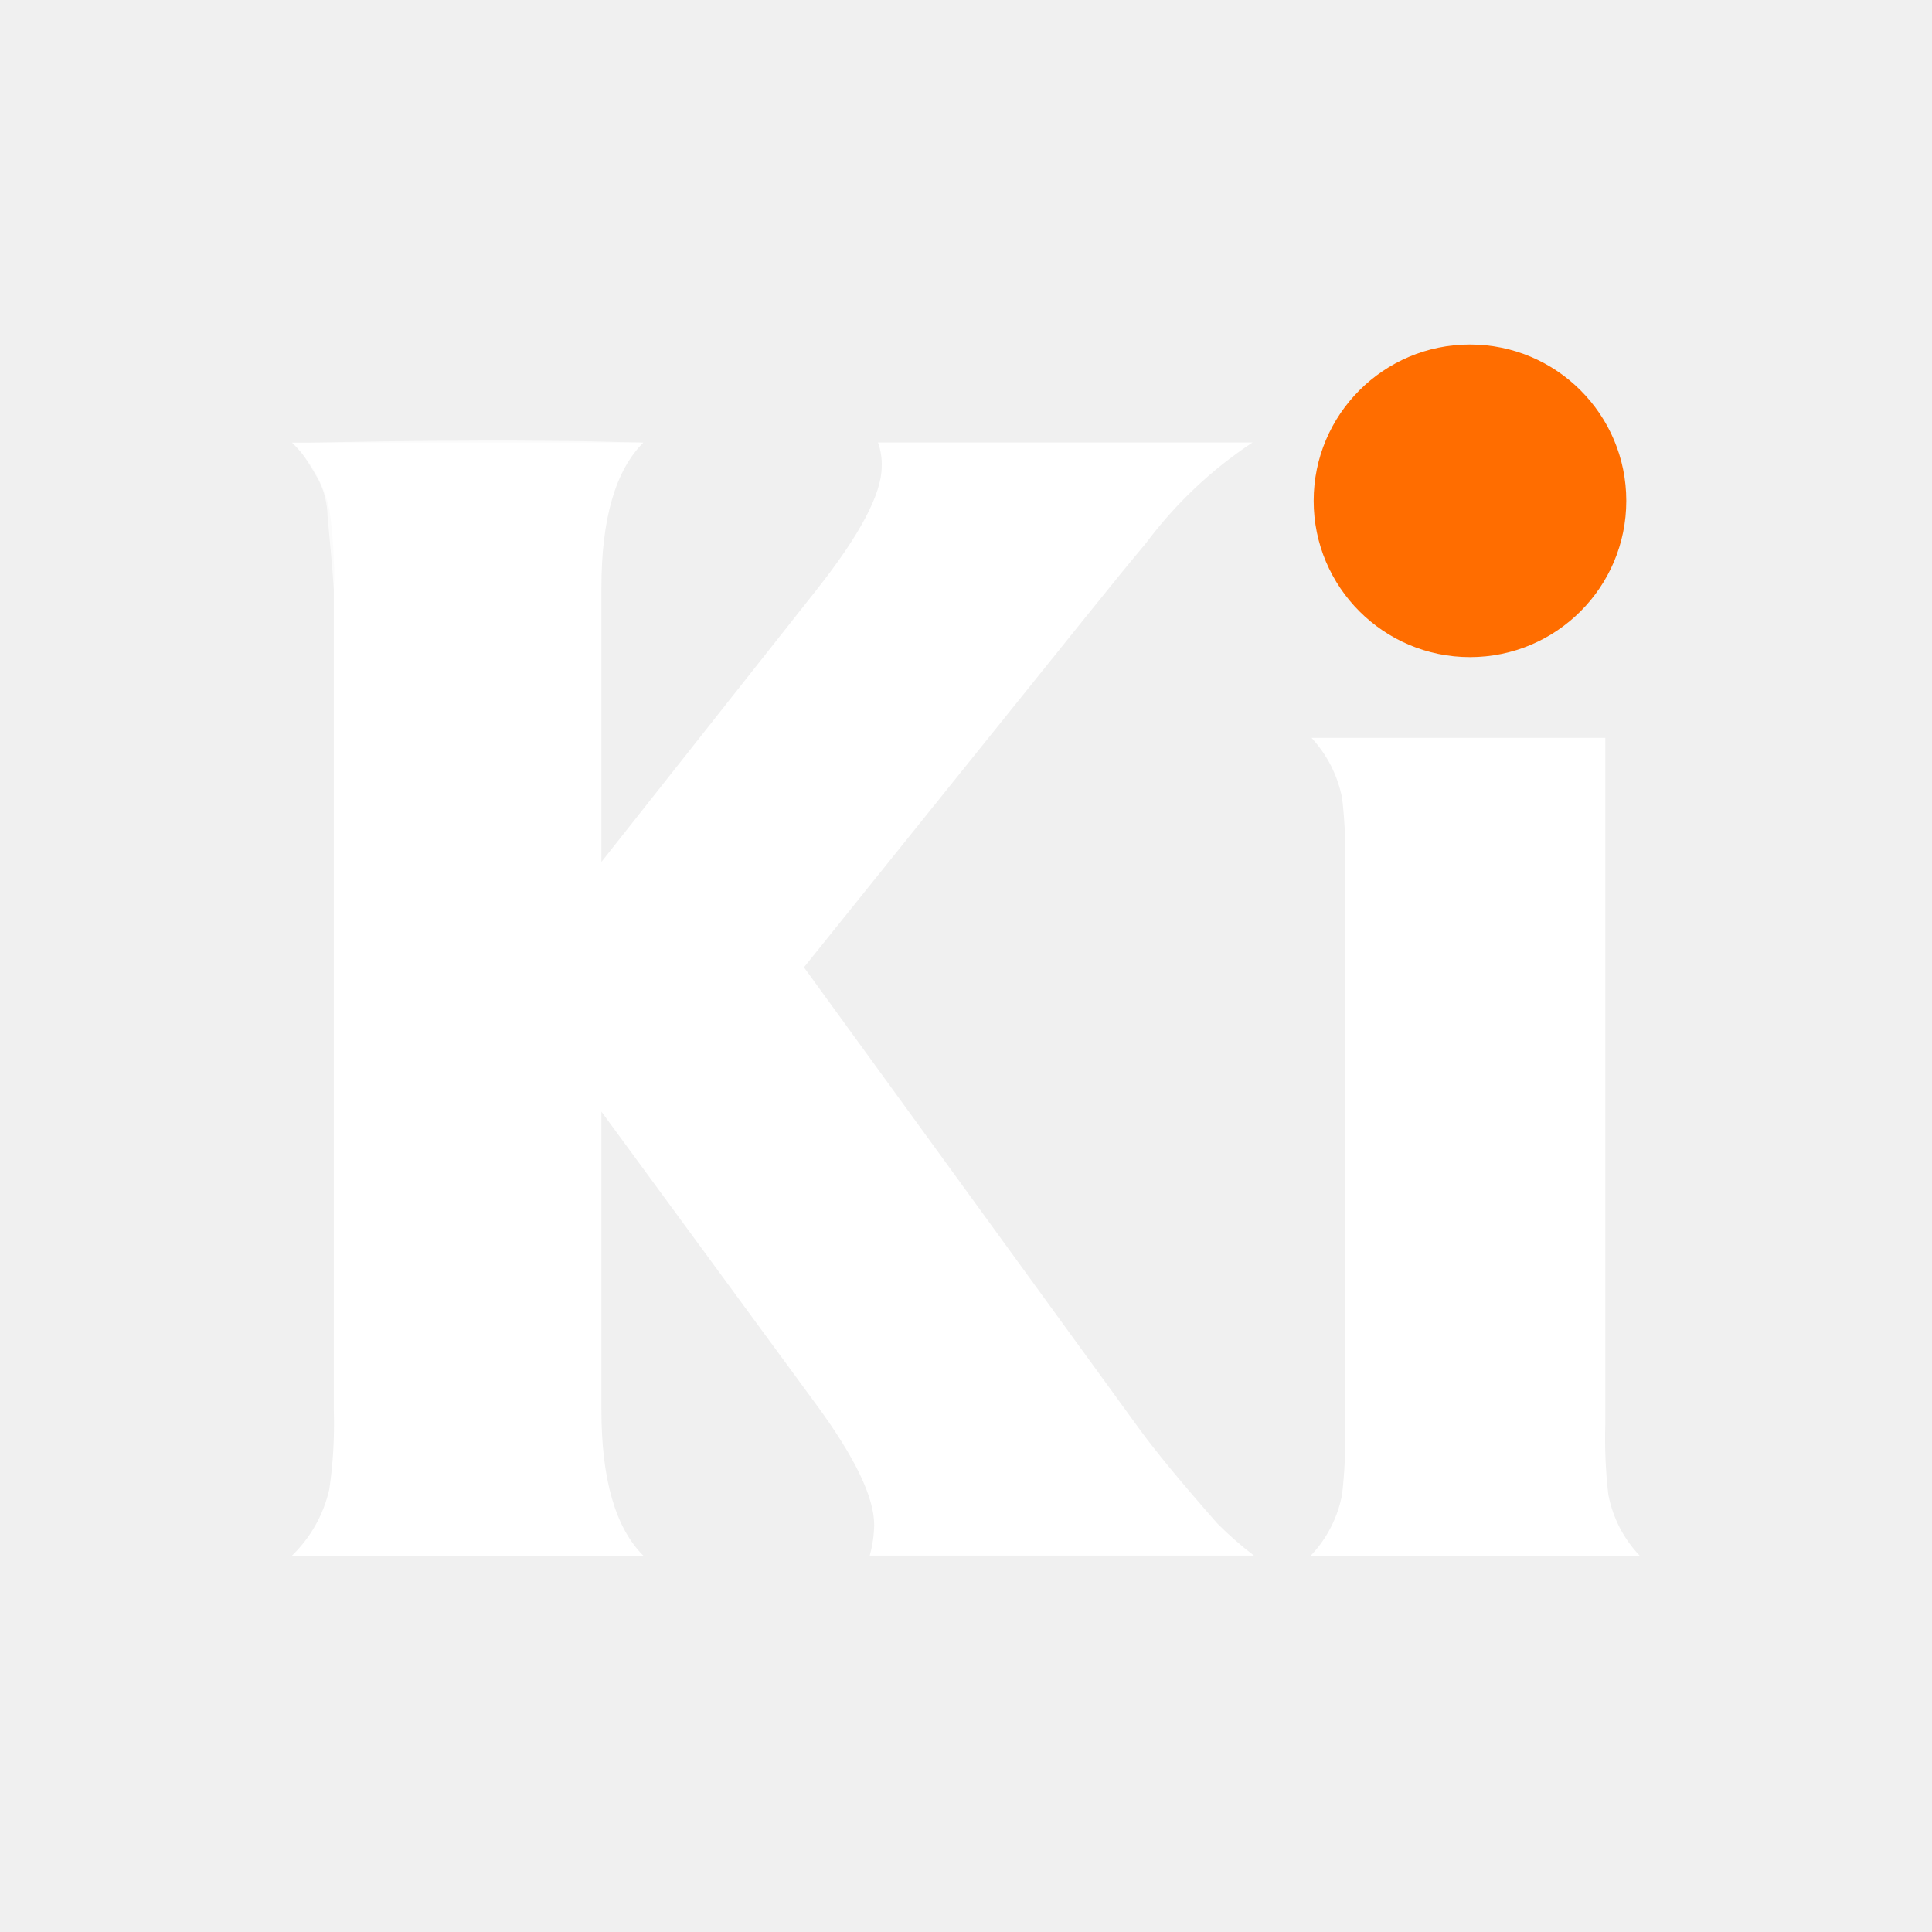
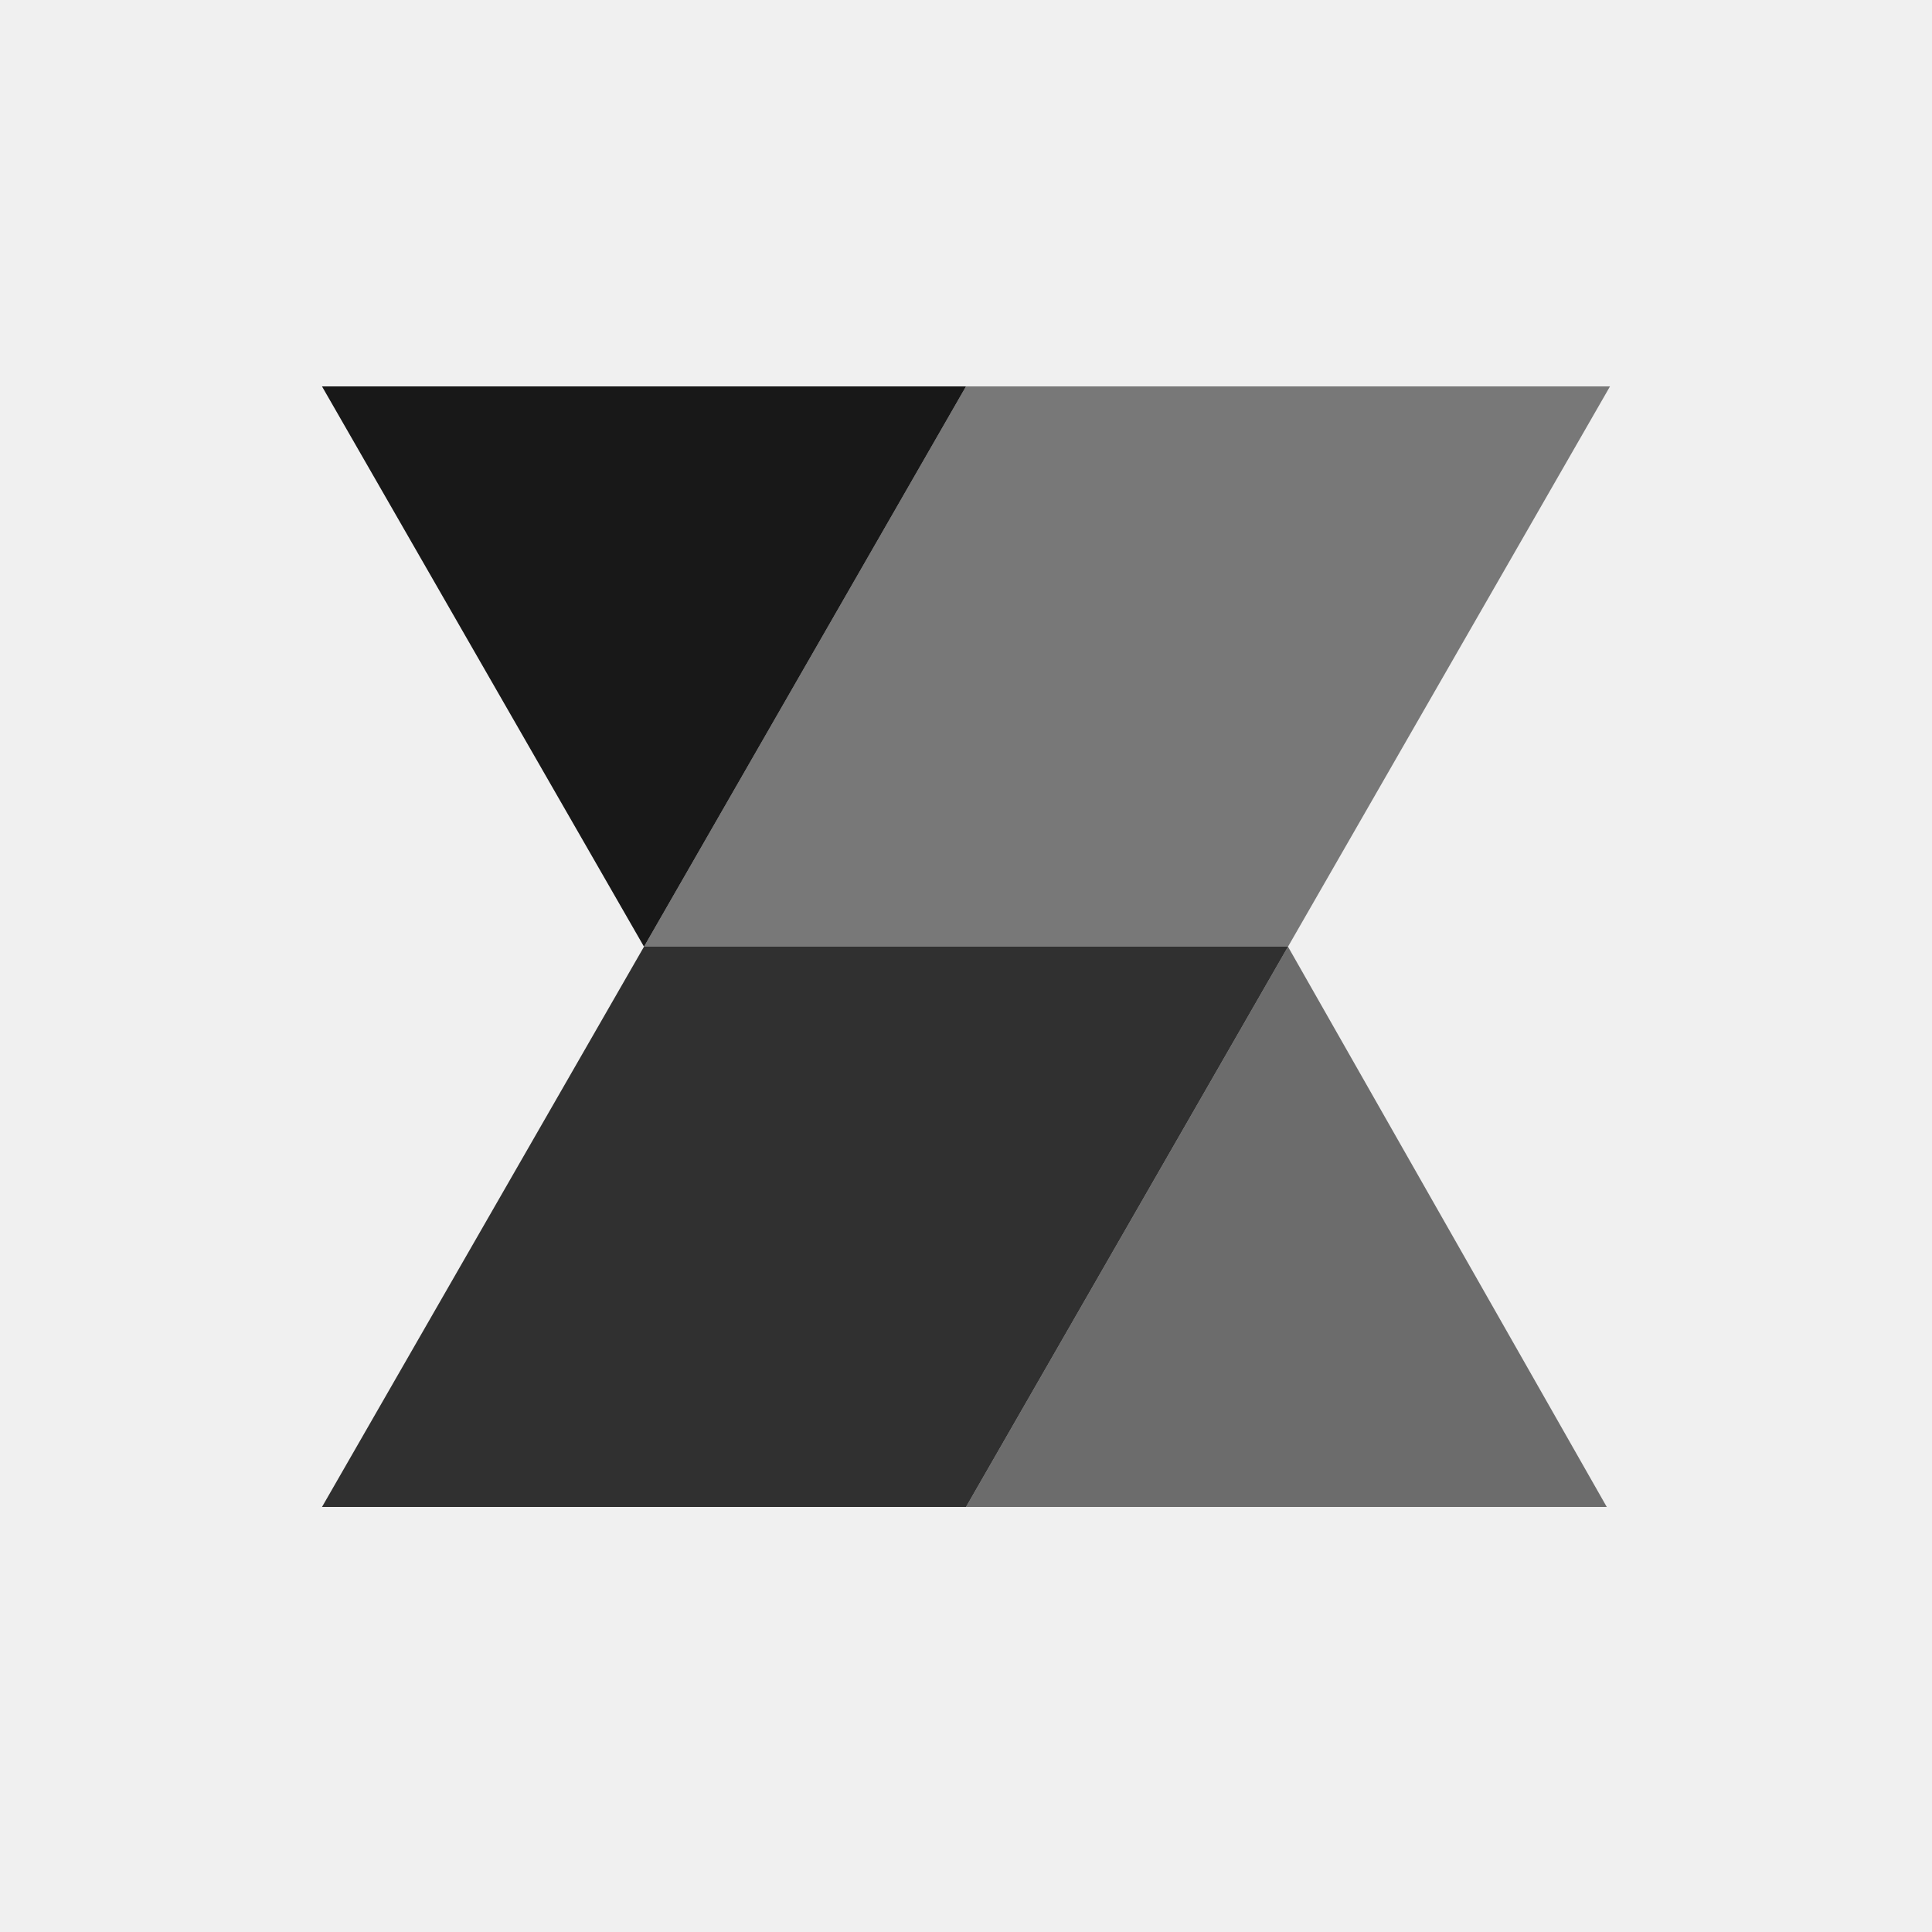
- <svg xmlns="http://www.w3.org/2000/svg" xmlns:xlink="http://www.w3.org/1999/xlink" viewBox="0 0 16 16" version="1.1" id="svg5496" width="16" height="16">
-   <defs id="defs5435">
-     <style id="style5390">.cls-1{fill:none;}.cls-2{isolation:isolate;}.cls-15,.cls-3{mix-blend-mode:overlay;}.cls-4{clip-path:url(#clip-path);}.cls-16,.cls-5{opacity:0.75;}.cls-5,.cls-7{mix-blend-mode:multiply;}.cls-6{clip-path:url(#clip-path-2);}.cls-7{opacity:0.6;}.cls-8{fill:url(#Безымянный_градиент_10);}.cls-9{mix-blend-mode:saturation;fill:url(#Безымянный_градиент_28);}.cls-10{clip-path:url(#clip-path-3);}.cls-11,.cls-16{fill:#fff;}.cls-12{fill:url(#Безымянный_градиент_114);}.cls-13{fill:url(#Безымянный_градиент_104);}.cls-14{fill:#ff6d00;}.cls-15{opacity:0.5;}</style>
-     <clipPath id="clip-path">
-       <rect class="cls-1" y="123.323" width="94" height="94" rx="20.889" id="rect5392" x="0" />
-     </clipPath>
-     <clipPath id="clip-path-2">
-       <rect class="cls-1" x="119.625" width="100" height="100" rx="22.222" id="rect5395" y="0" />
-     </clipPath>
-     <linearGradient id="Безымянный_градиент_10" x1="50.009" x2="50.009" y2="100" gradientUnits="userSpaceOnUse" gradientTransform="matrix(0.3510266,0,0,0.3510266,0.4117603,3.419929)">
-       <stop offset="0" stop-color="#2b4bb7" id="stop5398" />
-       <stop offset="1" stop-color="#2b2fb7" id="stop5400" />
-     </linearGradient>
-     <radialGradient id="Безымянный_градиент_28" cx="50.009" cy="23.272" r="28.023" gradientTransform="matrix(0,-0.3510266,0.6258804,0,3.400962,29.14347)" gradientUnits="userSpaceOnUse">
-       <stop offset="0" stop-color="#2b4bed" id="stop5403" />
-       <stop offset="1" stop-color="#2b2fb7" id="stop5405" />
-     </radialGradient>
-     <clipPath id="clip-path-3">
-       <rect class="cls-1" x="0.009" width="100" height="100" rx="22.222" id="rect5408" y="0" />
-     </clipPath>
-     <radialGradient id="Безымянный_градиент_114" cx="47.361" cy="53.197" r="38.302" gradientUnits="userSpaceOnUse">
-       <stop offset="0.001" stop-color="#fff" stop-opacity="0" id="stop5411" />
-       <stop offset="0.148" stop-color="#fbfbfb" stop-opacity="0.039" id="stop5413" />
-       <stop offset="0.372" stop-color="#f1f1f1" stop-opacity="0.146" id="stop5415" />
-       <stop offset="0.647" stop-color="#e0e0e0" stop-opacity="0.322" id="stop5417" />
-       <stop offset="0.958" stop-color="#c9c9c8" stop-opacity="0.564" id="stop5419" />
-       <stop offset="1" stop-color="#c6c6c5" stop-opacity="0.6" id="stop5421" />
-     </radialGradient>
-     <linearGradient id="Безымянный_градиент_104" x1="76.367" y1="17.957" x2="76.367" y2="33.433" gradientUnits="userSpaceOnUse">
-       <stop offset="0" stop-color="#ff6d00" id="stop5424" />
-       <stop offset="0.352" stop-color="#ff8a33" id="stop5426" />
-       <stop offset="0.844" stop-color="#ff5c00" id="stop5428" />
-       <stop offset="0.969" stop-color="#ff4800" id="stop5430" />
-       <stop offset="1" stop-color="#ff5c00" id="stop5432" />
-     </linearGradient>
-     <radialGradient xlink:href="#%D0%91%D0%B5%D0%B7%D1%8B%D0%BC%D1%8F%D0%BD%D0%BD%D1%8B%D0%B9_%D0%B3%D1%80%D0%B0%D0%B4%D0%B8%D0%B5%D0%BD%D1%82_114" id="radialGradient6102" gradientUnits="userSpaceOnUse" cx="47.361" cy="53.197" r="38.302" gradientTransform="matrix(0.3510266,0,0,0.3510266,0.4117603,3.419929)" />
-     <radialGradient xlink:href="#%D0%91%D0%B5%D0%B7%D1%8B%D0%BC%D1%8F%D0%BD%D0%BD%D1%8B%D0%B9_%D0%B3%D1%80%D0%B0%D0%B4%D0%B8%D0%B5%D0%BD%D1%82_114" id="radialGradient6104" gradientUnits="userSpaceOnUse" cx="47.361" cy="53.197" r="38.302" gradientTransform="matrix(0.3510266,0,0,0.3510266,0.4117603,3.419929)" />
-   </defs>
-   <g class="cls-2" id="g5494" transform="matrix(0.4558059,0,0,0.4558059,0.1987758,-1.208165)" style="stroke-width:2.194">
-     <rect class="cls-8" x="-0.436" width="35.103" height="35.103" rx="7.801" id="rect5459" y="2.651" style="fill:url(#%D0%91%D0%B5%D0%B7%D1%8B%D0%BC%D1%8F%D0%BD%D0%BD%D1%8B%D0%B9_%D0%B3%D1%80%D0%B0%D0%B4%D0%B8%D0%B5%D0%BD%D1%82_10);stroke-width:0.764" ry="7.789" />
-     <rect class="cls-9" x="-0.436" width="35.103" height="35.103" rx="7.801" id="rect5461" y="2.651" style="fill:url(#%D0%91%D0%B5%D0%B7%D1%8B%D0%BC%D1%8F%D0%BD%D0%BD%D1%8B%D0%B9_%D0%B3%D1%80%D0%B0%D0%B4%D0%B8%D0%B5%D0%BD%D1%82_28);stroke-width:0.764" ry="7.789" />
-     <g class="cls-3" id="g5469" style="stroke-width:2.177" transform="matrix(1.00684,0,0,1.008365,-0.4454609,2.650611)">
-       <g class="cls-10" clip-path="url(#clip-path-3)" id="g5467" style="stroke-width:2.177">
-         <g class="cls-5" id="g5465" style="stroke-width:2.177" />
-       </g>
-     </g>
-     <g class="cls-7" id="g5473" style="stroke-width:2.188" transform="matrix(1.005724,0,0,1,-0.48582,2.634574)" />
-     <path class="cls-11" d="m 10.491,18.311 3.898,-4.93 q 1.195,-1.508 1.195,-2.255 a 1.151,1.151 0 0 0 -0.068,-0.435 h 6.804 a 7.759,7.759 0 0 0 -1.94,1.835 q -0.367,0.435 -1.099,1.346 l -5.11,6.354 6.098,8.393 q 0.434,0.598 1.412,1.711 a 6.551,6.551 0 0 0 0.666,0.584 h -6.981 a 2.231,2.231 0 0 0 0.081,-0.557 q 0,-0.747 -1.032,-2.159 L 10.491,22.848 v 5.419 q 0,1.888 0.761,2.648 H 4.869 a 2.425,2.425 0 0 0 0.679,-1.209 8.267,8.267 0 0 0 0.081,-1.426 V 13.327 A 8.271,8.271 0 0 0 5.548,11.901 2.426,2.426 0 0 0 4.869,10.693 h 6.383 q -0.761,0.761 -0.761,2.635 z" id="path5475" style="stroke-width:0.764" />
-     <path class="cls-11" d="M 28.731,16.057 V 28.524 a 8.771,8.771 0 0 0 0.054,1.277 2.195,2.195 0 0 0 0.57,1.114 h -5.976 a 2.199,2.199 0 0 0 0.57,-1.114 9.028,9.028 0 0 0 0.054,-1.277 V 18.42 A 8.699,8.699 0 0 0 23.95,17.157 2.242,2.242 0 0 0 23.393,16.057 Z M 26.367,8.954 a 2.724,2.724 0 0 1 2.716,2.716 2.716,2.716 0 0 1 -5.432,0 2.69,2.69 0 0 1 2.716,-2.716 z" id="path5477" style="stroke-width:0.764" />
-     <path class="cls-12" d="m 10.491,18.311 3.898,-4.93 q 1.195,-1.508 1.195,-2.255 a 1.151,1.151 0 0 0 -0.068,-0.435 h 6.804 a 7.759,7.759 0 0 0 -1.94,1.835 q -0.367,0.435 -1.099,1.346 l -5.11,6.354 6.098,8.393 q 0.434,0.598 1.412,1.711 a 6.551,6.551 0 0 0 0.666,0.584 h -6.981 a 2.231,2.231 0 0 0 0.081,-0.557 q 0,-0.747 -1.032,-2.159 L 10.491,22.848 v 5.419 q 0,1.888 0.761,2.648 H 4.869 a 2.425,2.425 0 0 0 0.679,-1.209 8.267,8.267 0 0 0 0.081,-1.426 V 13.327 A 8.271,8.271 0 0 0 5.548,11.901 2.426,2.426 0 0 0 4.869,10.693 h 6.383 q -0.761,0.761 -0.761,2.635 z" id="path5479" style="fill:url(#radialGradient6102);stroke-width:0.764" />
-     <path class="cls-12" d="M 28.731,16.057 V 28.524 a 8.771,8.771 0 0 0 0.054,1.277 2.195,2.195 0 0 0 0.57,1.114 h -5.976 a 2.199,2.199 0 0 0 0.57,-1.114 9.028,9.028 0 0 0 0.054,-1.277 V 18.42 A 8.699,8.699 0 0 0 23.95,17.157 2.242,2.242 0 0 0 23.393,16.057 Z M 26.367,8.954 a 2.724,2.724 0 0 1 2.716,2.716 2.716,2.716 0 0 1 -5.432,0 2.69,2.69 0 0 1 2.716,-2.716 z" id="path5481" style="fill:url(#radialGradient6104);stroke-width:0.764" />
-     <g class="cls-15" id="g5489" style="stroke-width:2.188" transform="matrix(1.005724,0,0,1,-0.48582,2.634574)" />
-     <path class="cls-16" d="m 5.63,13.374 c -0.03,-0.453 -0.074,-0.905 -0.115,-1.354 A 1.511,1.511 0 0 0 5.36,11.388 5.397,5.397 0 0 0 5.006,10.822 l -0.085,-0.119 0.147,-0.004 q 1.545,-0.039 3.091,-0.042 c 0.515,-0.007 1.031,0.003 1.546,0.005 0.515,6.66e-4 1.031,0.021 1.546,0.03 -0.515,0.023 -1.03,0.058 -1.545,0.072 -0.515,0.016 -1.03,0.04 -1.545,0.047 q -1.545,0.038 -3.091,0.043 l 0.062,-0.123 a 4.242,4.242 0 0 1 0.352,0.595 1.064,1.064 0 0 1 0.107,0.341 c 0.016,0.116 0.022,0.23 0.029,0.344 0.027,0.454 0.015,0.909 0.009,1.362 z" id="path5491" style="stroke-width:0.764" />
-     <circle style="fill:#ff6d00;fill-opacity:1;stroke-width:1.529;stroke-linecap:round;stroke-linejoin:round" id="path6063" cx="26.272" cy="11.75" r="2.84" />
-   </g>
+ <svg xmlns="http://www.w3.org/2000/svg" width="16" height="16" viewBox="0 0 180 180" fill="none">
+   <rect width="180" height="180" fill="none" />
+   <path d="M60 88.2L30 36L90 36L60 88.2Z" fill="black" fill-opacity="0.9" />
+   <path d="M60 88.2H120L90 140.4H30L60 88.2Z" fill="black" fill-opacity="0.8" />
+   <path d="M90 36H150L120 88.2H60L90 36Z" fill="black" fill-opacity="0.5" />
+   <path d="M120 88.2L149.7 140.4H90L120 88.2Z" fill="black" fill-opacity="0.55" />
</svg>
